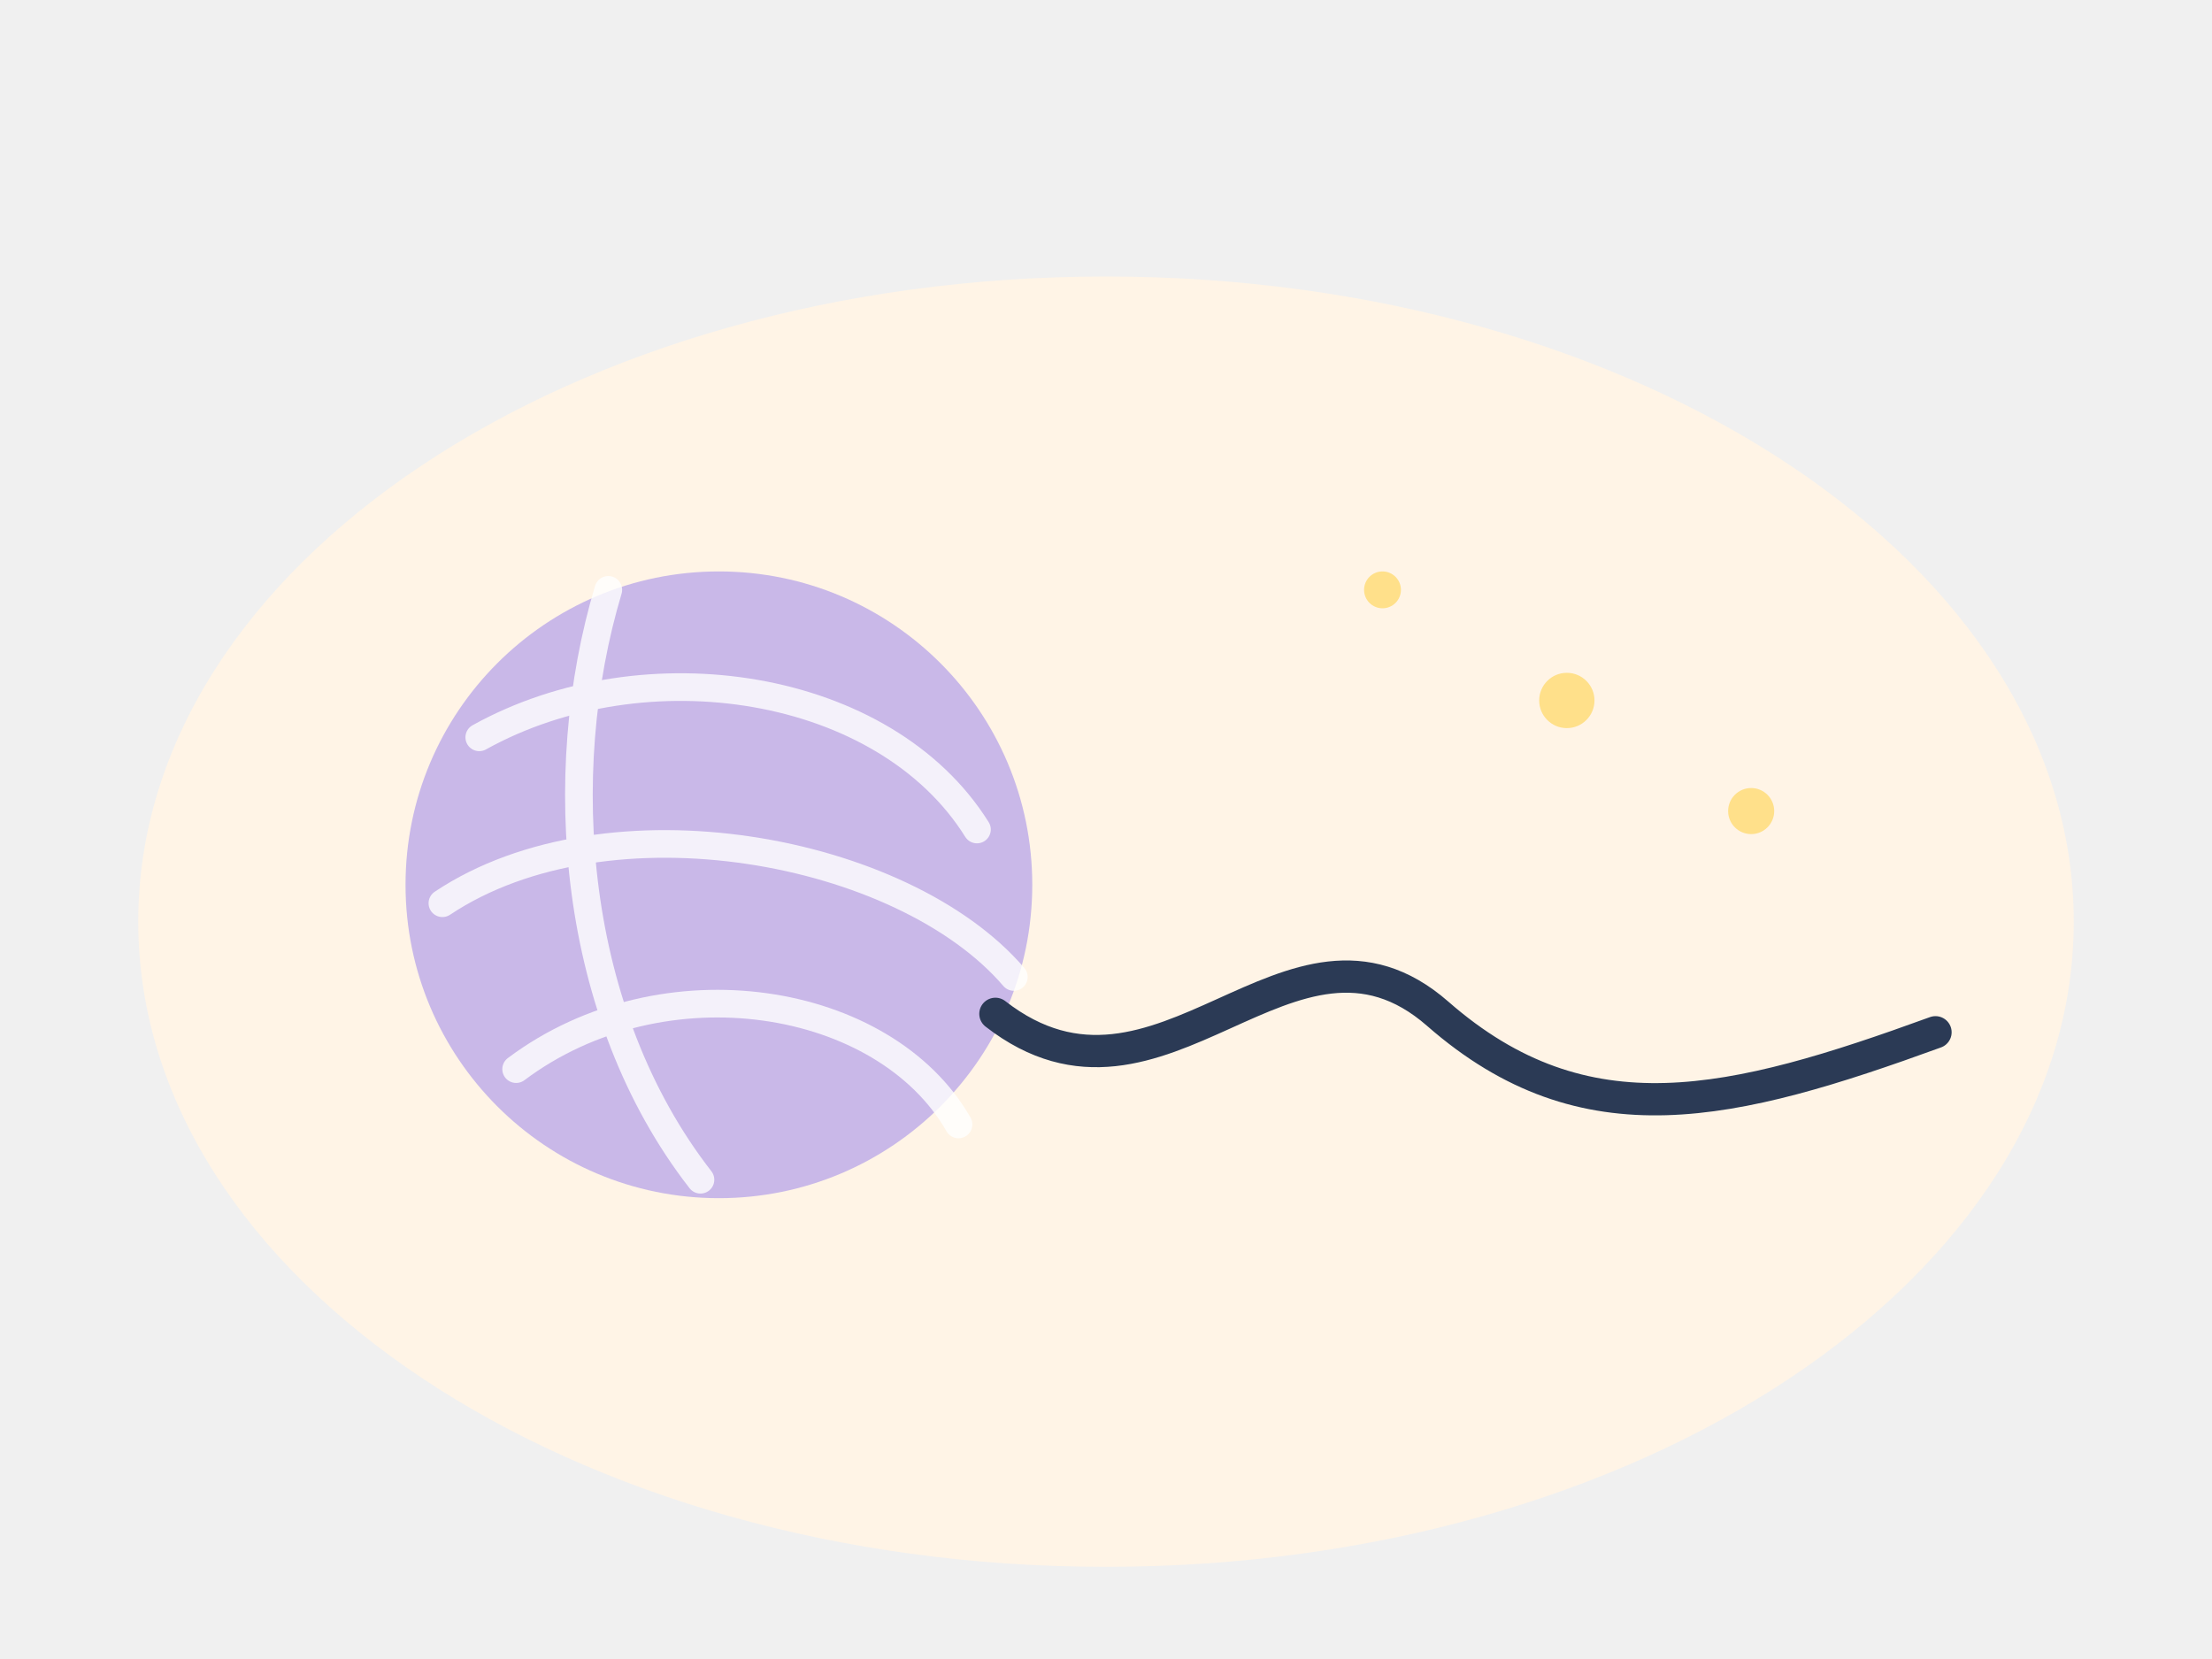
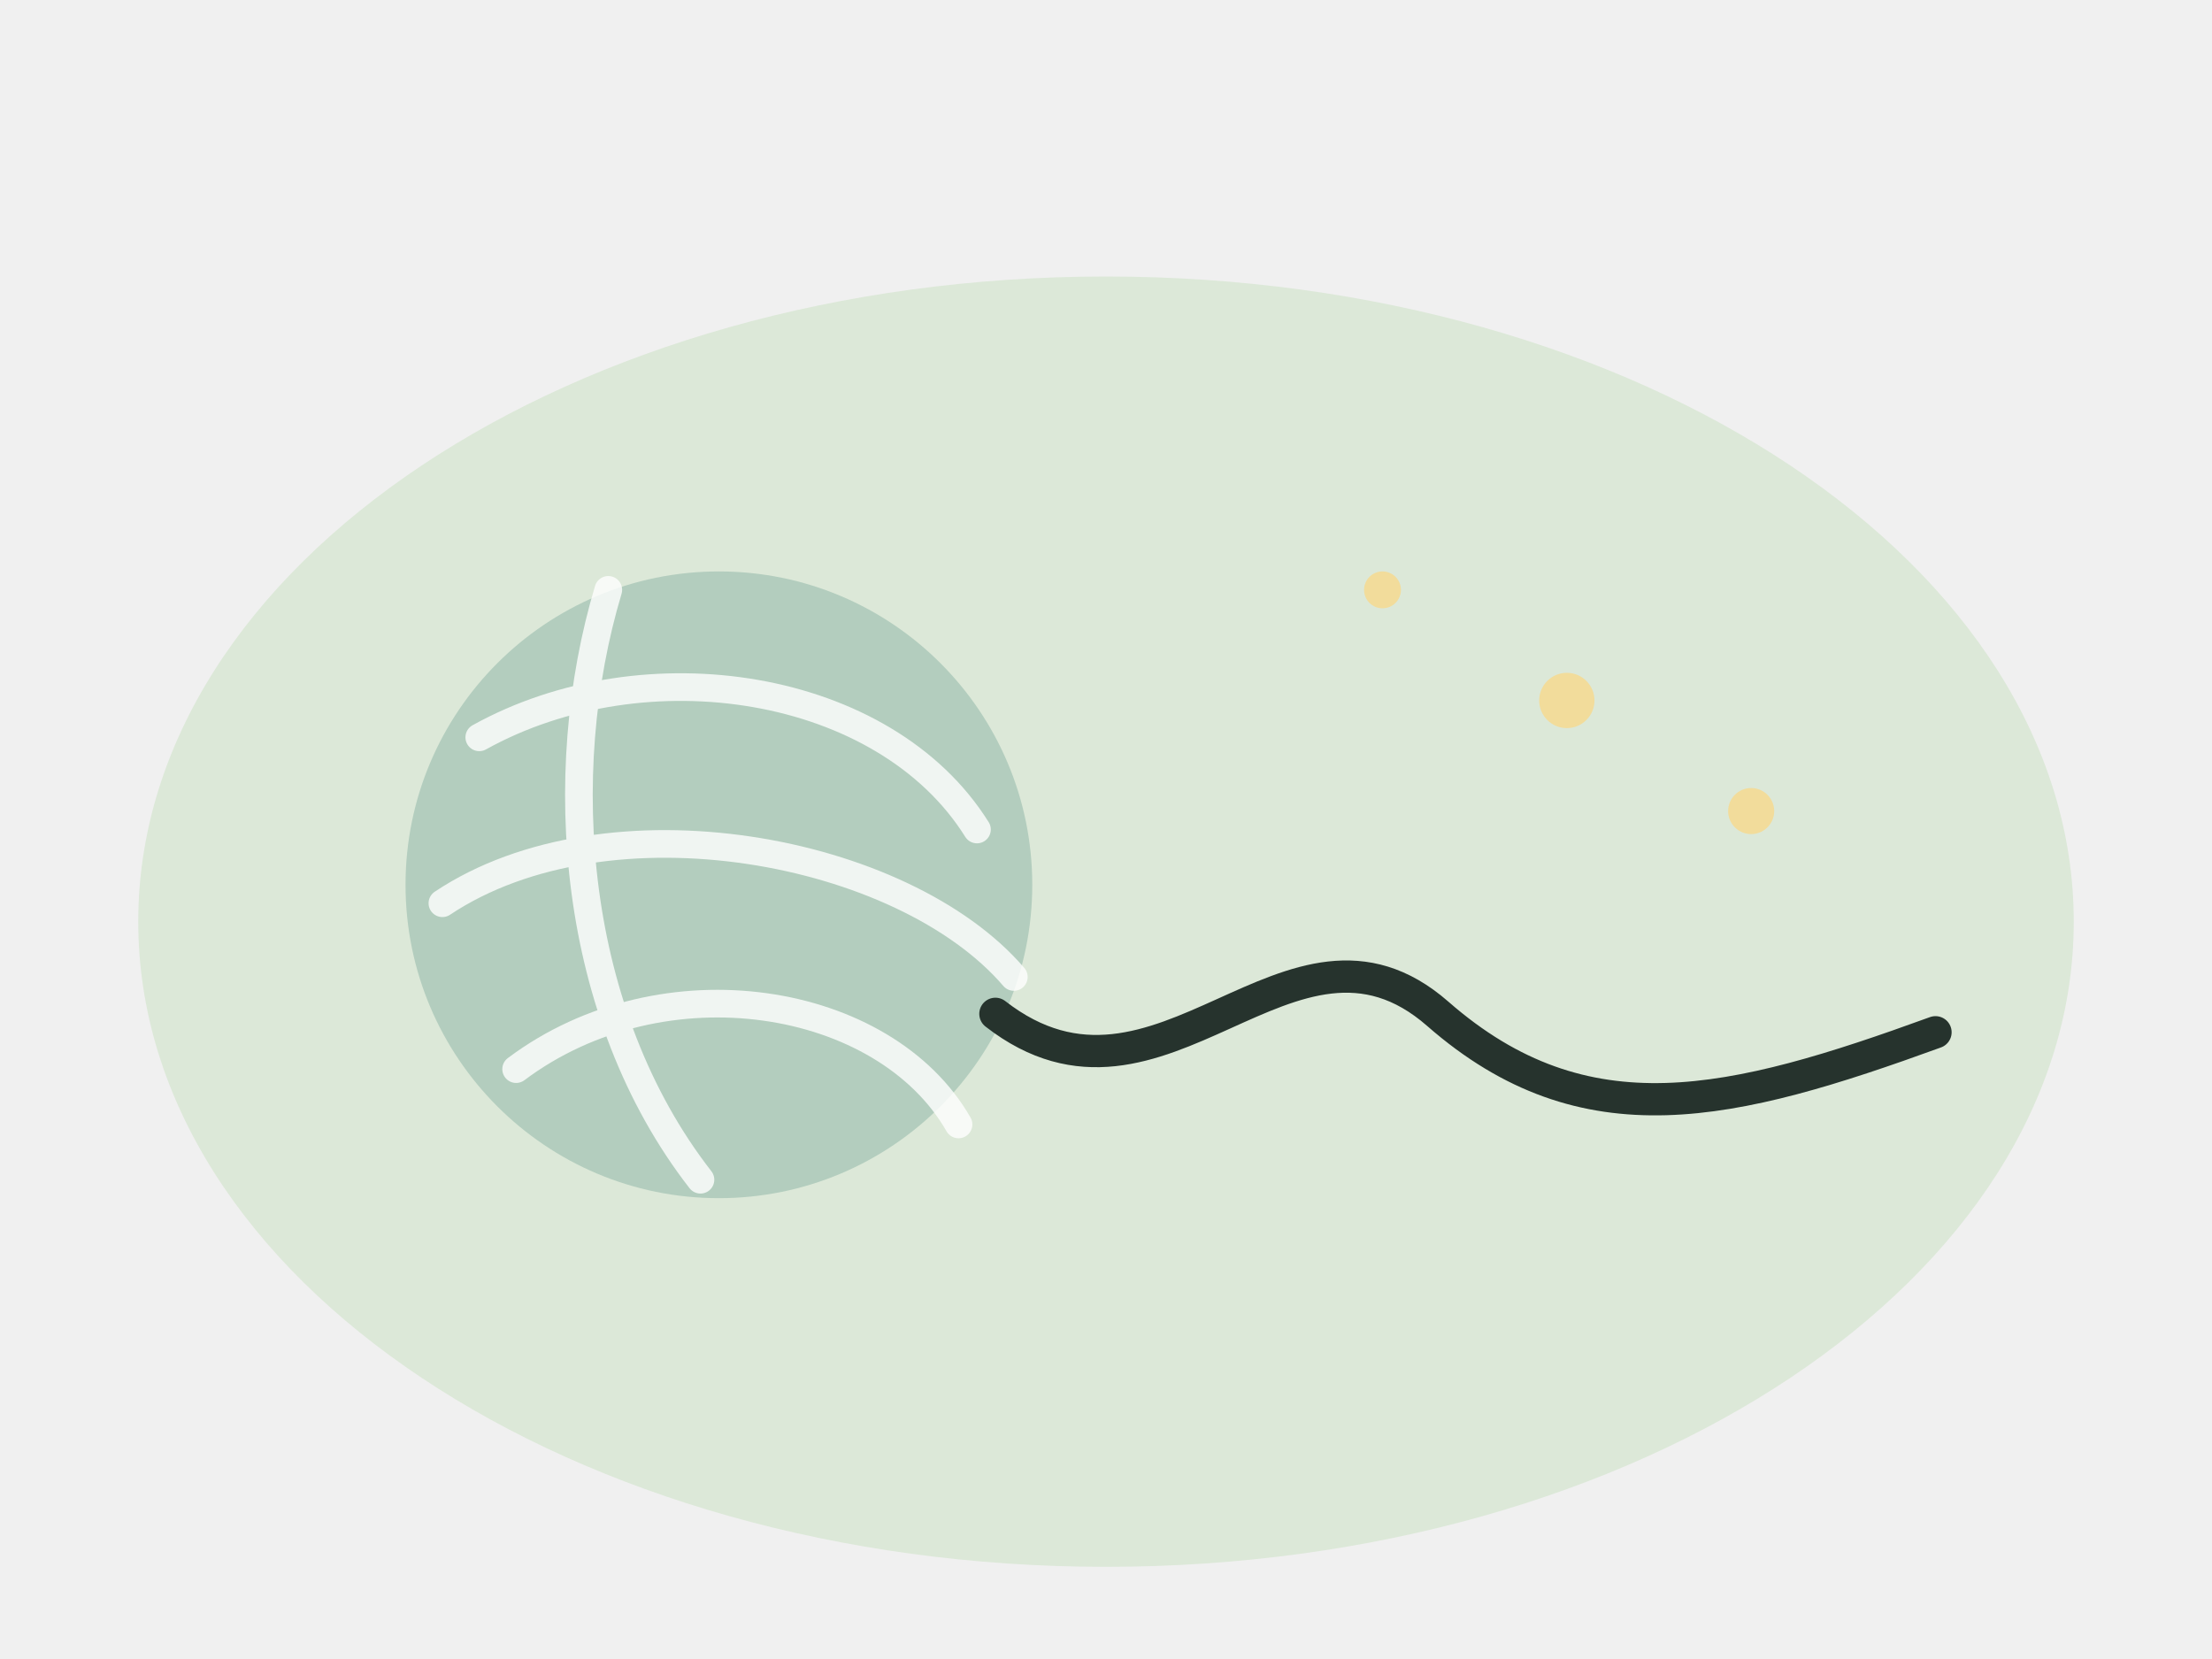
<svg xmlns="http://www.w3.org/2000/svg" viewBox="0 0 240 180" role="img" aria-labelledby="title">
-   <ellipse cx="120" cy="100" rx="105" ry="70" fill="#FFF4E6" />
-   <circle cx="78" cy="96" r="34" fill="#C9B8E8" />
+   <ellipse cx="120" cy="100" rx="105" ry="70" fill="#dce8d8" />
+   <circle cx="78" cy="96" r="34" fill="#b3cdbe" />
  <g fill="none" stroke="#FFFFFF" stroke-width="3" stroke-linecap="round" opacity="0.8">
    <path d="M52 80 C70 70 96 74 106 90" />
    <path d="M48 98 C66 86 98 92 110 106" />
    <path d="M56 116 C72 104 96 108 104 122" />
    <path d="M66 64 C60 84 62 110 76 128" />
  </g>
-   <path class="thread" d="M108 110 C126 124 140 96 156 110 S 188 120 210 112" fill="none" stroke="#2B3A55" stroke-width="3.5" stroke-linecap="round" stroke-dasharray="1 0" />
-   <g fill="#FFE08A">
+   <path class="thread" d="M108 110 C126 124 140 96 156 110 S 188 120 210 112" fill="none" stroke="#26332d" stroke-width="3.5" stroke-linecap="round" stroke-dasharray="1 0" />
+   <g fill="#f2dc9b">
    <circle cx="170" cy="76" r="3" />
    <circle cx="190" cy="88" r="2.5" />
    <circle cx="150" cy="64" r="2" />
  </g>
</svg>
